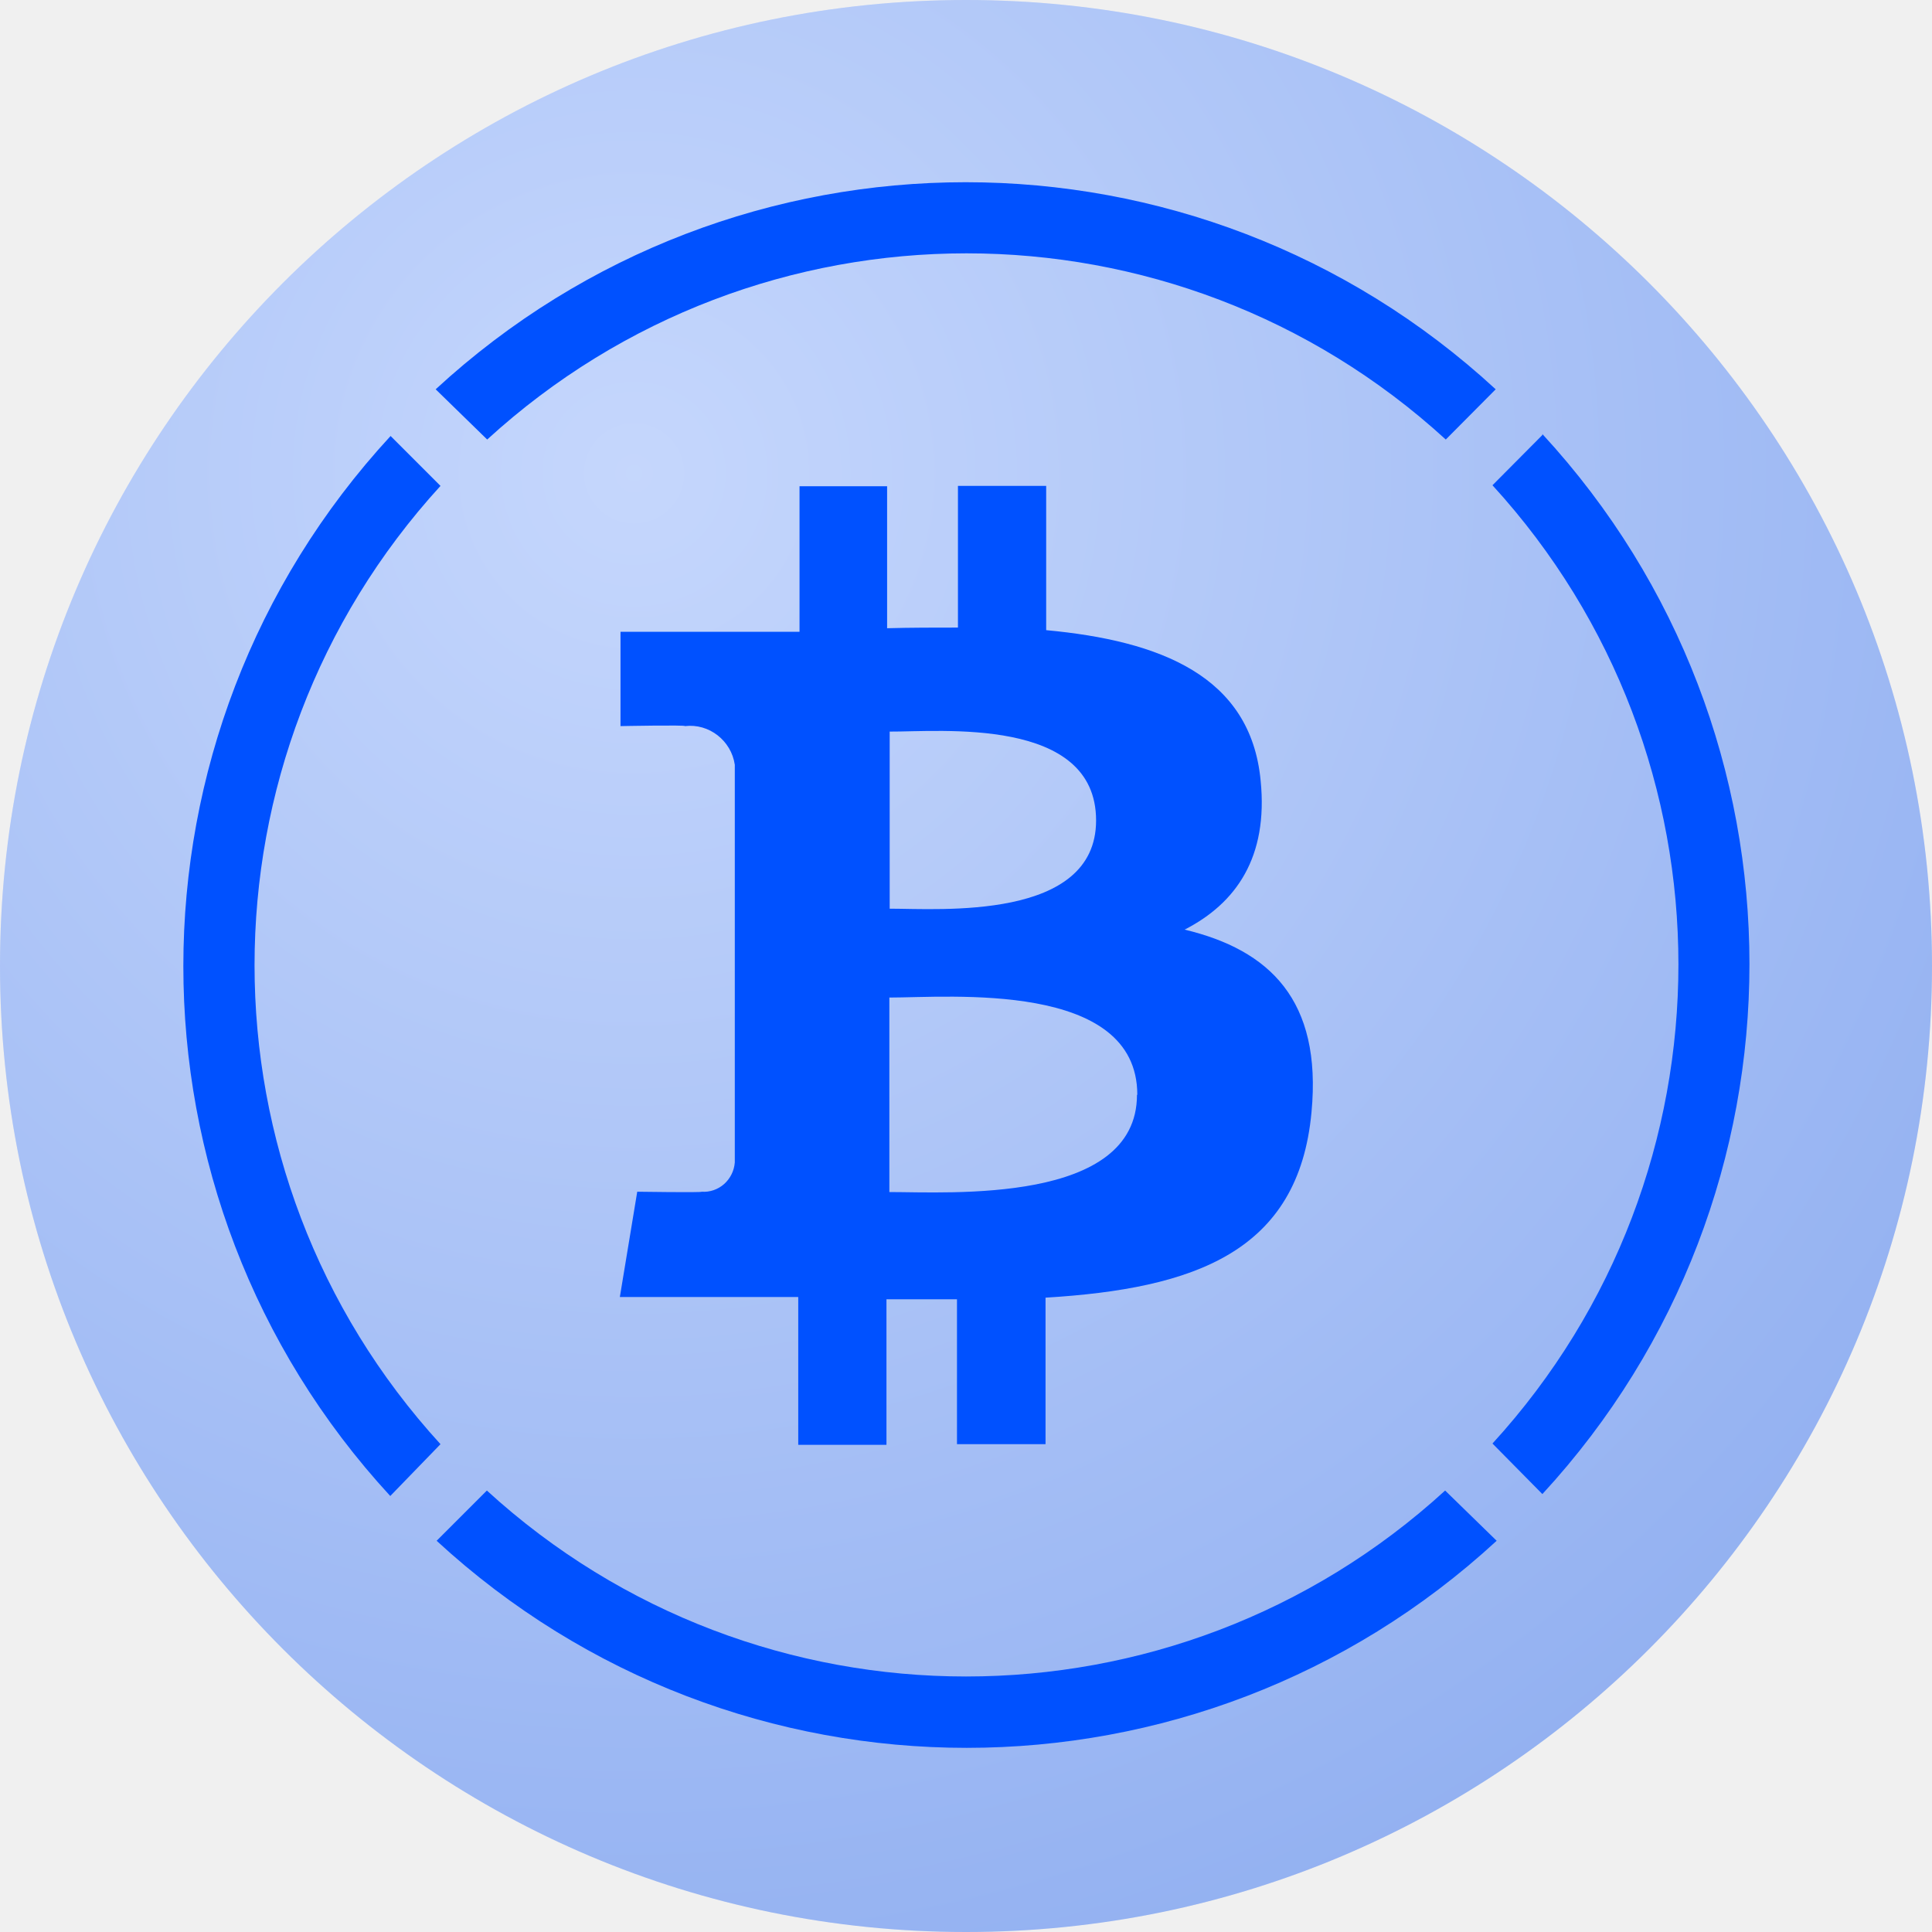
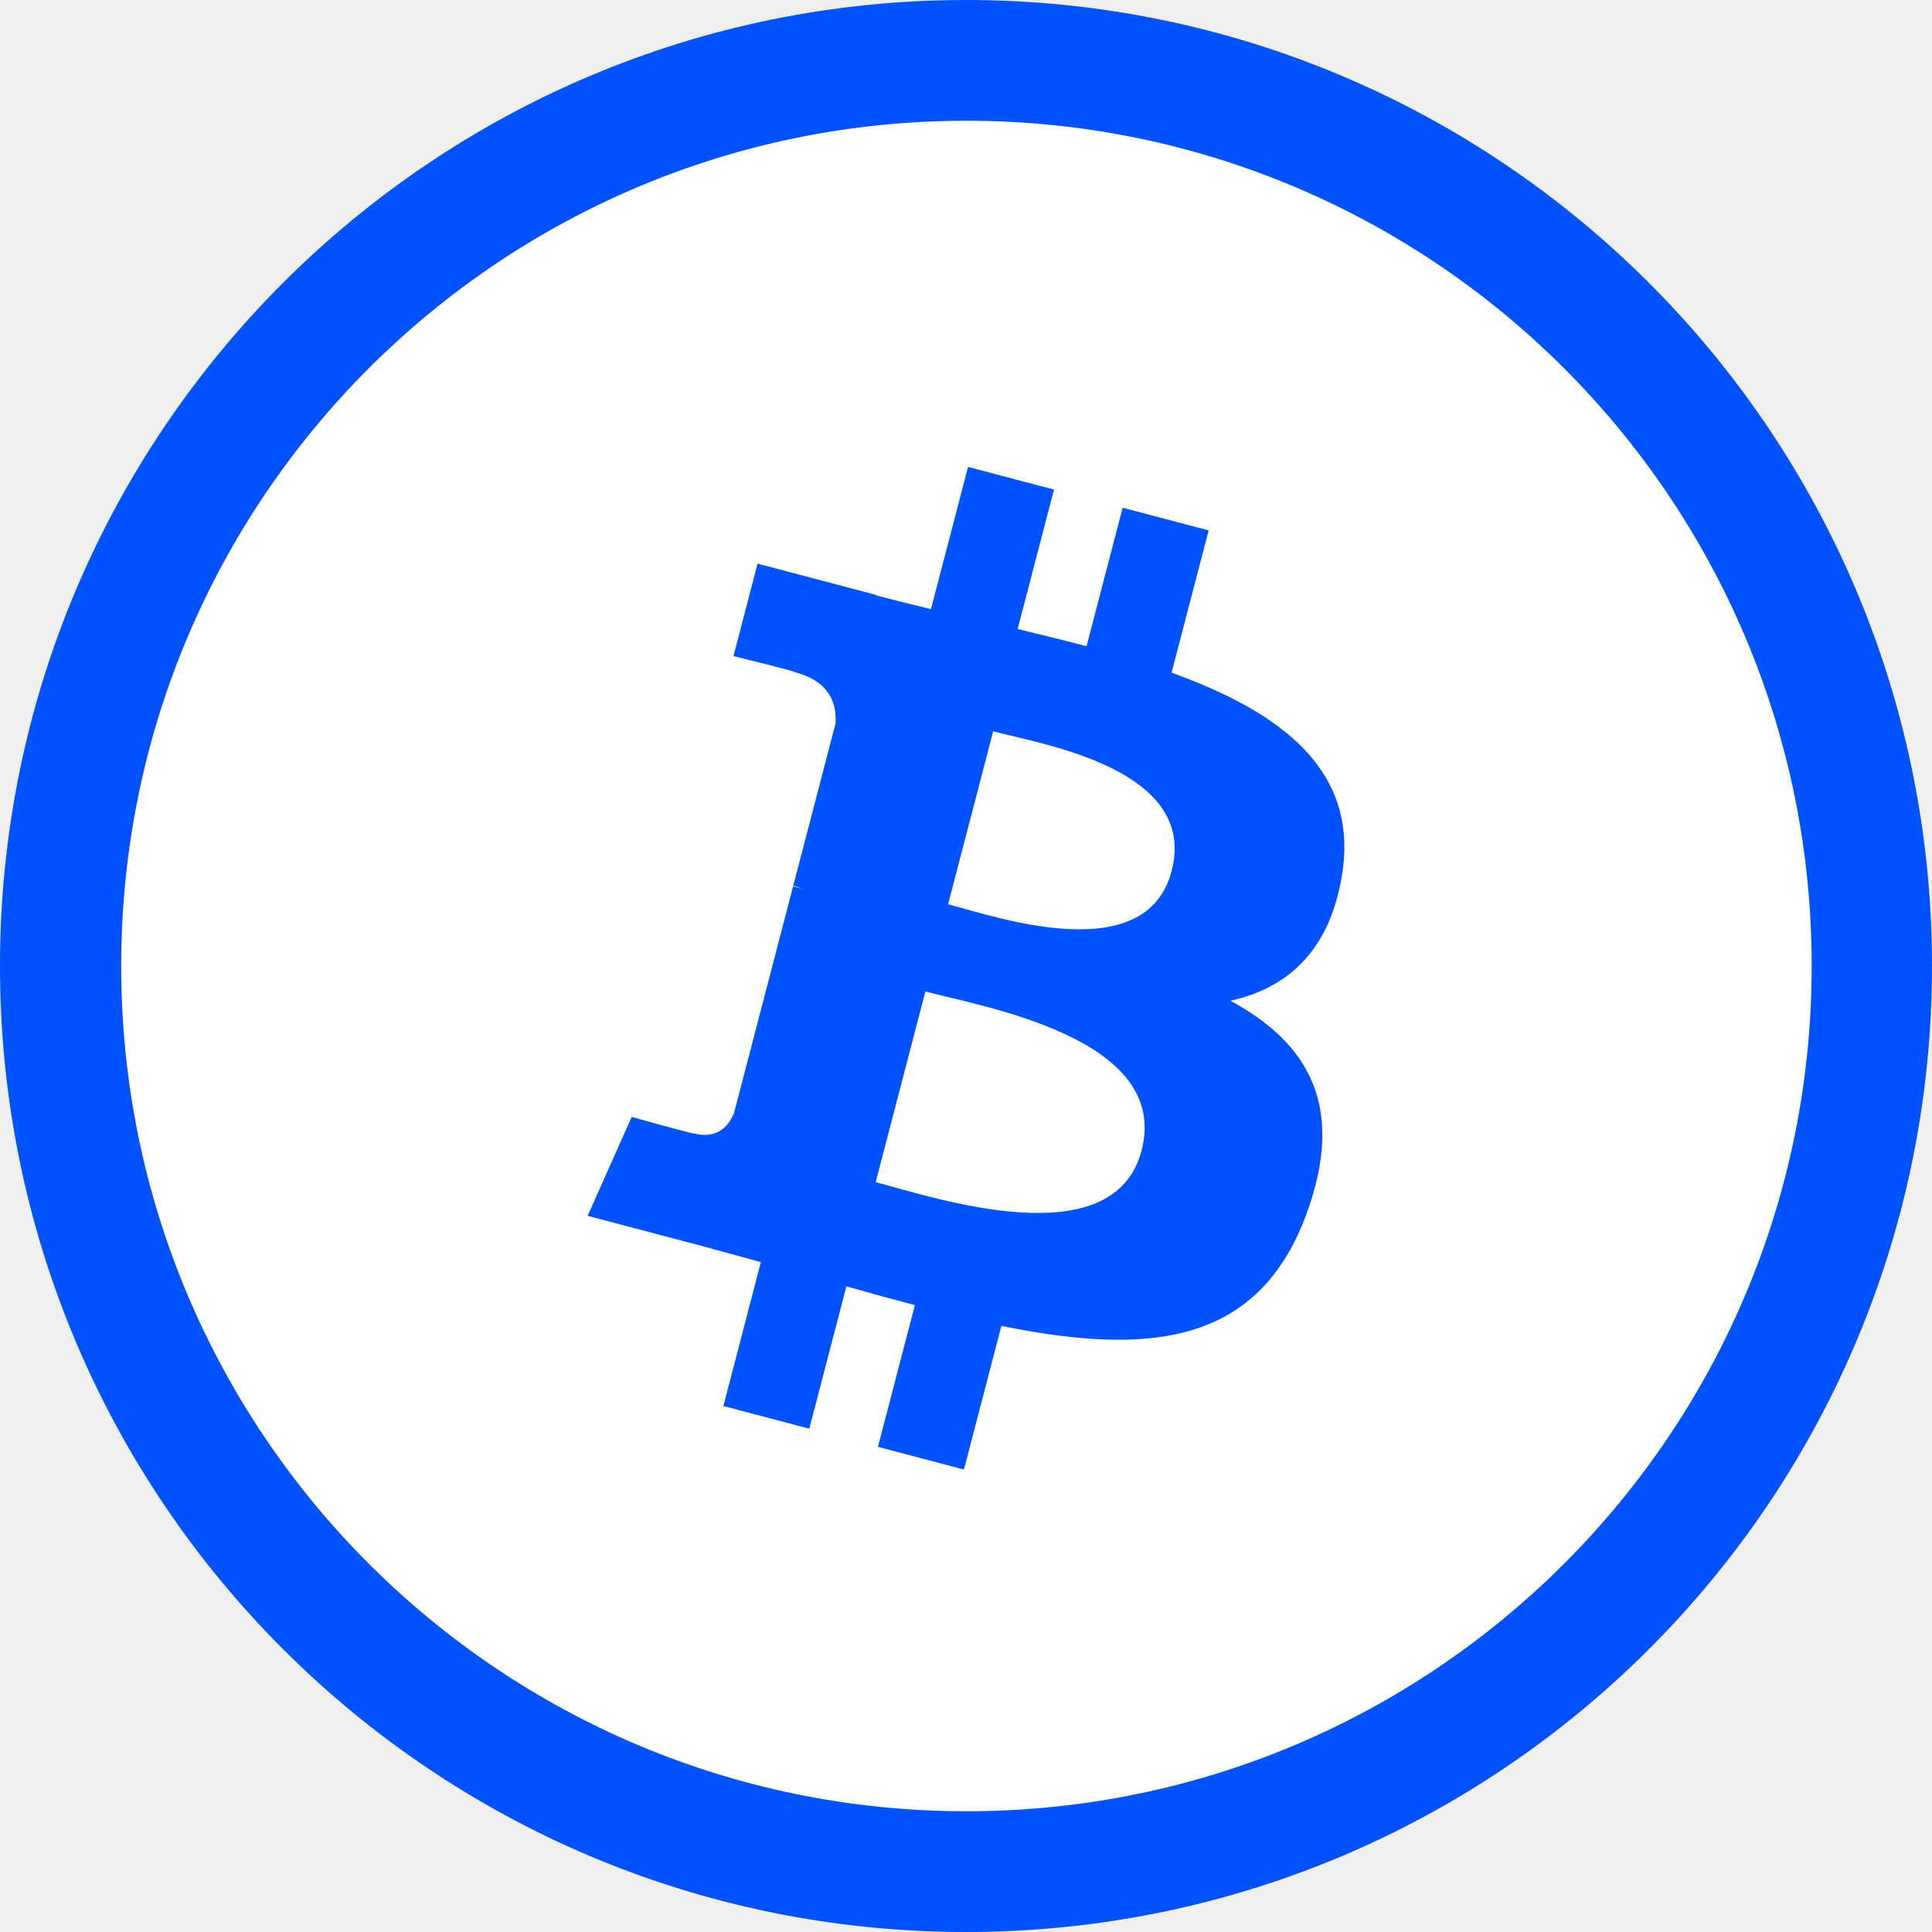
- <svg xmlns="http://www.w3.org/2000/svg" viewBox="0 0 600 600">
-   <path d="M300 600a300 300 0 100-600 300 300 0 000 600z" fill="#bdd1fc" />
-   <path d="M300 600a300 300 0 100-600 300 300 0 000 600z" fill="url(#gradient)" fill-opacity=".3" />
-   <g fill="#0051ff">
-     <path d="M479 135.1l-15.5 15.6c77 84.2 77 213.4 0 297.6L479 464a242.8 242.8 0 000-329.2zM151.3 136.5c84.3-77.1 213.4-77.1 297.7 0l15.5-15.6a242.8 242.8 0 00-329.2 0zM136.8 448.5c-77-84.2-77-213.3 0-297.6l-15.5-15.5a242.8 242.8 0 00-.1 329.2zM448.8 462.9c-84.2 77-213.4 77-297.6 0l-15.6 15.6a242.8 242.8 0 00329.2 0z" />
+ <svg xmlns="http://www.w3.org/2000/svg" width="240" height="240" viewBox="0 0 240 240" fill="none">
+   <g clip-path="url(#clip0_6304_28328)">
+     <circle cx="120" cy="120" r="120" fill="#0052FF" />
+     <circle cx="120.055" cy="120" r="105" fill="white" />
+     <path d="M166.716 108.639C168.819 95.576 159.01 88.421 145.538 83.564L150.143 65.891L139.46 63.072L134.978 80.279C132.169 79.538 129.284 78.836 126.417 78.14L130.932 60.819L120.256 58L115.648 75.667C113.323 75.104 111.041 74.547 108.826 73.964L108.839 73.909L94.107 70.014L91.116 81.504C91.116 81.504 99.044 83.435 98.875 83.547C103.201 84.691 103.95 87.592 103.791 89.883L98.546 110.017C98.845 110.097 99.231 110.213 99.656 110.39C99.3 110.297 98.92 110.194 98.527 110.093L91.176 138.298C90.629 139.619 89.259 141.594 86.234 140.801C86.339 140.959 78.47 138.749 78.47 138.749L73 151.035L86.901 154.705C89.488 155.392 92.021 156.108 94.516 156.784L89.864 174.659L100.534 177.478L105.141 159.793C108.055 160.628 110.885 161.4 113.653 162.128L109.062 179.731L119.744 182.55L124.397 164.708C142.626 168.412 156.382 167.175 162.368 150.604C167.191 137.261 162.393 129.472 152.841 124.315C159.862 122.775 165.192 118.201 166.716 108.639ZM141.813 142.912C138.338 156.271 116.023 148.755 108.781 146.851L114.954 123.169C122.196 125.083 145.444 128.98 141.813 142.912ZM145.55 108.188C142.38 120.34 123.809 113.92 117.778 112.329L123.375 90.85C129.406 92.442 148.851 95.512 145.55 108.188Z" fill="#0052FF" />
  </g>
-   <path d="M391.5 242.4c-3.1-32.5-31.2-43.4-66.6-46.7v-44.8h-27.4v44c-7.2 0-14.6 0-22 .2V151h-27.2v45.2h-55.6v29.3s20.3-.4 20 0c7.5-.9 14.4 4.5 15.5 12V361c-.2 2.6-1.4 5-3.3 6.7s-4.5 2.6-7 2.4c.3.3-20 0-20 0l-5.4 32.7h55.4v45.9h27.4v-45.2h21.9v45h27.5V403c46.3-2.8 78.6-14.2 82.6-57.6 3.3-34.9-13.1-50.4-39.4-56.7 16-8.2 26-22.5 23.6-46.3zM353.1 340c0 34-58.3 30.2-76.9 30.2v-60.4c18.6 0 77-5.3 77 30.2zm-12.7-85.2c0 31.2-48.7 27.4-64.1 27.4v-55c15.4.1 64.1-4.8 64.1 27.6z" fill="#0051ff" />
  <defs>
-     <radialGradient id="gradient" cx="0" cy="0" gradientTransform="rotate(54.2 -42.3 263.4) scale(497.082)" gradientUnits="userSpaceOnUse" r="1">
-       <stop offset="0" stop-color="#d9e5ff" />
-       <stop offset="1" stop-color="#3267d9" />
-     </radialGradient>
+     <clipPath id="clip0_6304_28328">
+       <rect width="240" height="240" fill="white" />
+     </clipPath>
  </defs>
</svg>
